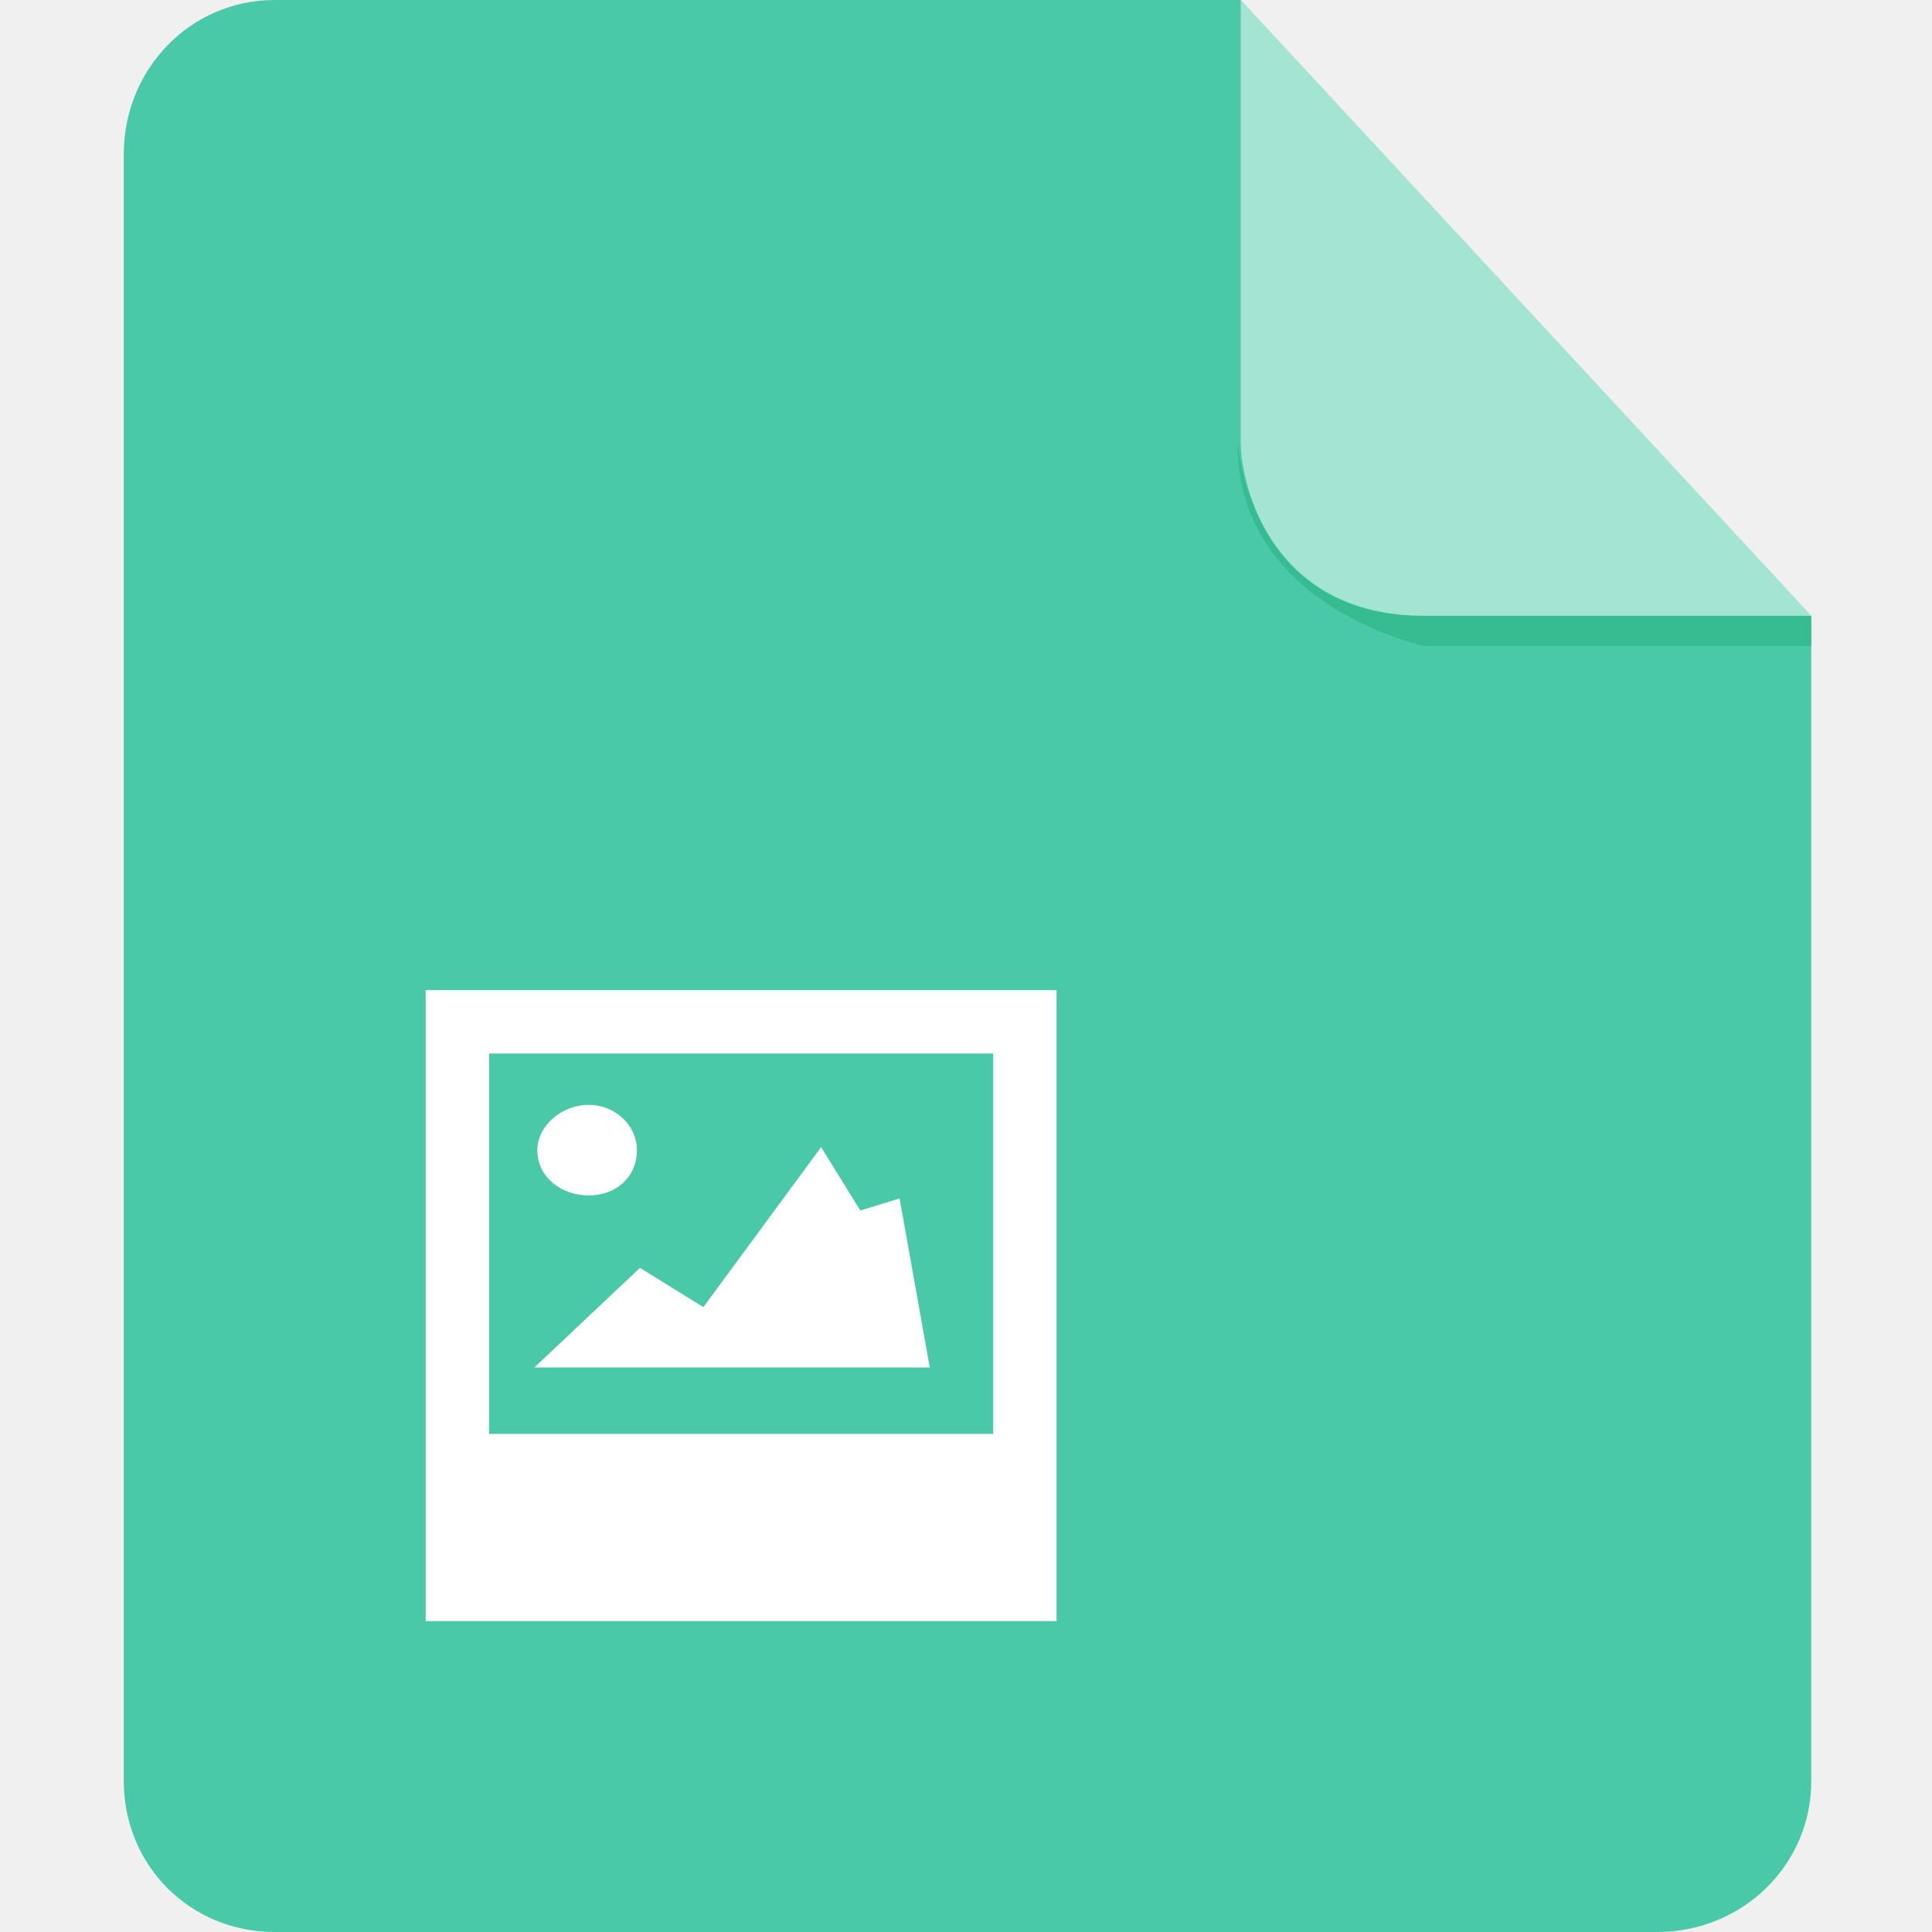
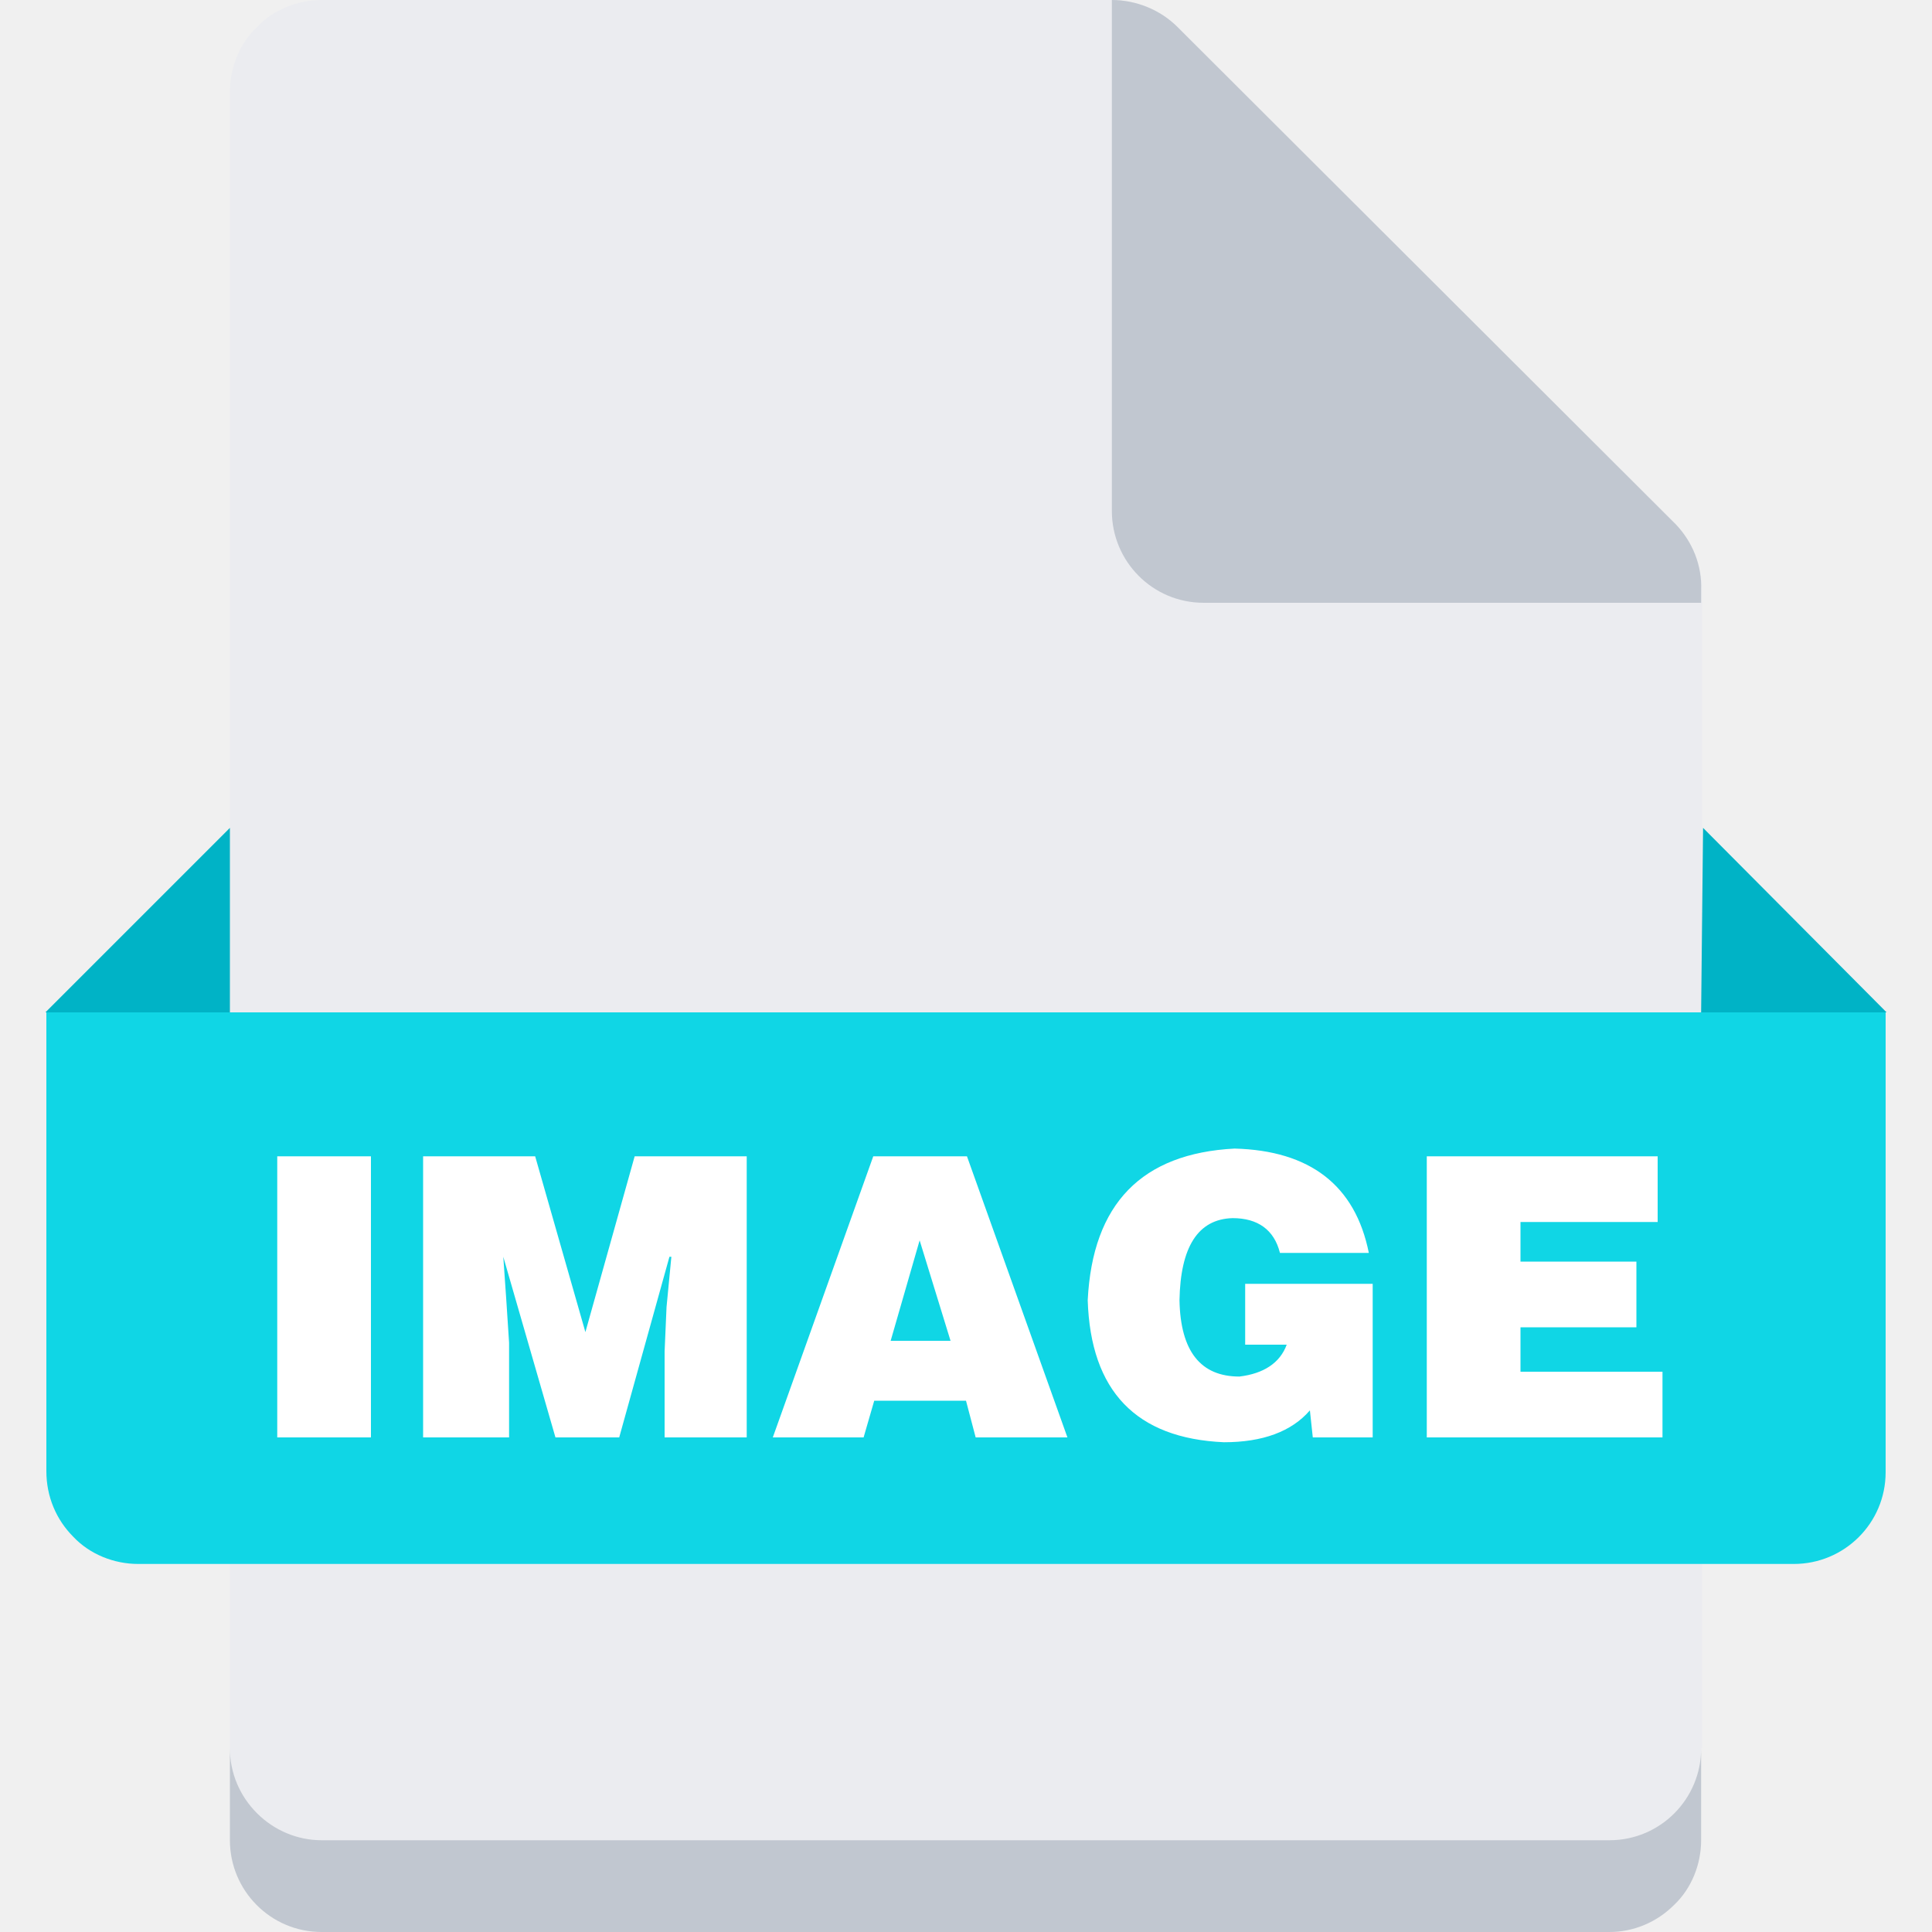
- <svg xmlns="http://www.w3.org/2000/svg" class="icon" viewBox="0 0 1024 1024" version="1.1">
-   <path d="M145.6 0c-44.8 0-80 36.8-80 81.6V944c0 44.8 35.2 80 80 80h732.8c44.8 0 81.6-35.2 81.6-80V326.4L657.6 0h-512z" fill="#49C9A7" />
-   <path d="M960 326.4v16H755.2s-100.8-20.8-99.2-108.8c0 0 4.8 92.8 97.6 92.8H960z" fill="#37BB91" />
-   <path d="M657.6 0v233.6c0 25.6 17.6 92.8 97.6 92.8H960L657.6 0z" fill="#FFFFFF" opacity=".5" />
-   <path d="M225.6 859.2V524.8H560v334.4H225.6z m300.8-300.8H259.2v201.6h267.2V558.4z m-153.6 134.4l62.4-84.8 20.8 33.6 20.8-6.4 16 89.6H283.2l56-52.8 33.6 20.8z m-60.8-59.2c-14.4 0-27.2-9.6-27.2-24 0-12.8 12.8-24 27.2-24 14.4 0 25.6 11.2 25.6 24 0 14.4-11.2 24-25.6 24z" fill="#FFFFFF" />
+ <svg xmlns="http://www.w3.org/2000/svg" t="1713282828047" class="icon" viewBox="0 0 1024 1024" version="1.1">
+   <path d="M901.632 926.72c0 12.8-5.12 25.088-14.336 34.304-9.216 9.216-21.504 14.336-34.304 14.336H170.496c-12.8 0-25.6-5.12-34.304-14.336-9.216-9.216-14.336-21.504-14.336-34.304V48.64c0-12.8 5.12-25.6 14.336-34.304C144.896 5.12 157.696 0 170.496 0h418.816c12.8 0 25.6 5.12 34.816 14.336l263.68 263.68c9.216 9.216 14.336 21.504 14.336 34.816V926.72z" fill="#EBECF0" p-id="3278" />
+   <path d="M901.632 926.72v48.64c0 12.8-5.12 25.6-14.336 34.304-9.216 9.216-21.504 14.336-34.304 14.336H170.496c-27.136 0-48.64-22.016-48.64-48.64V926.72c0 12.8 5.12 25.088 14.336 34.304 9.216 9.216 21.504 14.336 34.304 14.336h682.496c27.136 0 48.64-22.016 48.64-48.64z" fill="#C1C7D0" p-id="3279" />
+   <path d="M24.064 536.576h975.36v243.712c0 27.136-22.016 48.64-48.64 48.64H73.216c-12.8 0-25.6-5.12-34.304-14.336-9.216-9.216-14.336-21.504-14.336-34.816v-243.2z" fill="#10D6E5" p-id="3280" />
+   <path d="M121.856 536.576V438.784L24.064 536.576h97.792z m779.776 0l1.024-97.792 97.28 97.792h-98.304z" fill="#00B3C6" p-id="3281" />
+   <path d="M901.632 312.832v6.656h-263.68c-27.136 0-48.64-22.016-48.64-48.64V0c12.8 0 25.6 5.12 34.816 14.336l264.192 263.68c8.704 9.216 13.824 21.504 13.312 34.816z" fill="#C1C7D0" p-id="3282" />
+   <path d="M196.608 761.856h-49.664v-148.992h49.664v148.992zM268.8 761.856h-44.544v-148.992h59.392l26.624 93.184 26.112-93.184h59.392v148.992h-43.52v-45.568l1.024-23.552 2.56-26.624h-1.024l-26.624 95.744h-33.792l-27.648-95.744 1.536 22.016 1.536 23.552v50.176zM457.728 761.856H409.6l53.248-148.992h49.664l53.248 148.992H517.12l-5.12-19.456h-48.64l-5.632 19.456z m46.08-51.2l-16.384-53.248-15.36 53.248h31.744zM727.552 679.936v81.92h-31.744l-1.536-14.336c-9.728 11.264-25.088 16.896-45.568 16.896-46.592-2.048-70.656-27.136-72.192-75.264 2.56-51.2 28.672-77.824 77.824-80.384 39.936 1.024 64 19.456 71.168 55.296h-47.104c-3.072-12.288-11.776-18.432-25.088-18.432-18.432 0.512-27.648 15.36-28.16 43.52 0.512 27.136 11.264 40.448 31.744 40.448 12.8-1.536 21.504-7.168 25.088-16.896h-22.016v-32.256h67.584zM881.152 761.856h-124.928v-148.992h122.368v34.816h-72.704v20.992h61.44v34.816h-61.44v23.552h75.264v34.816z" fill="#FFFFFF" p-id="3283" />
</svg>
